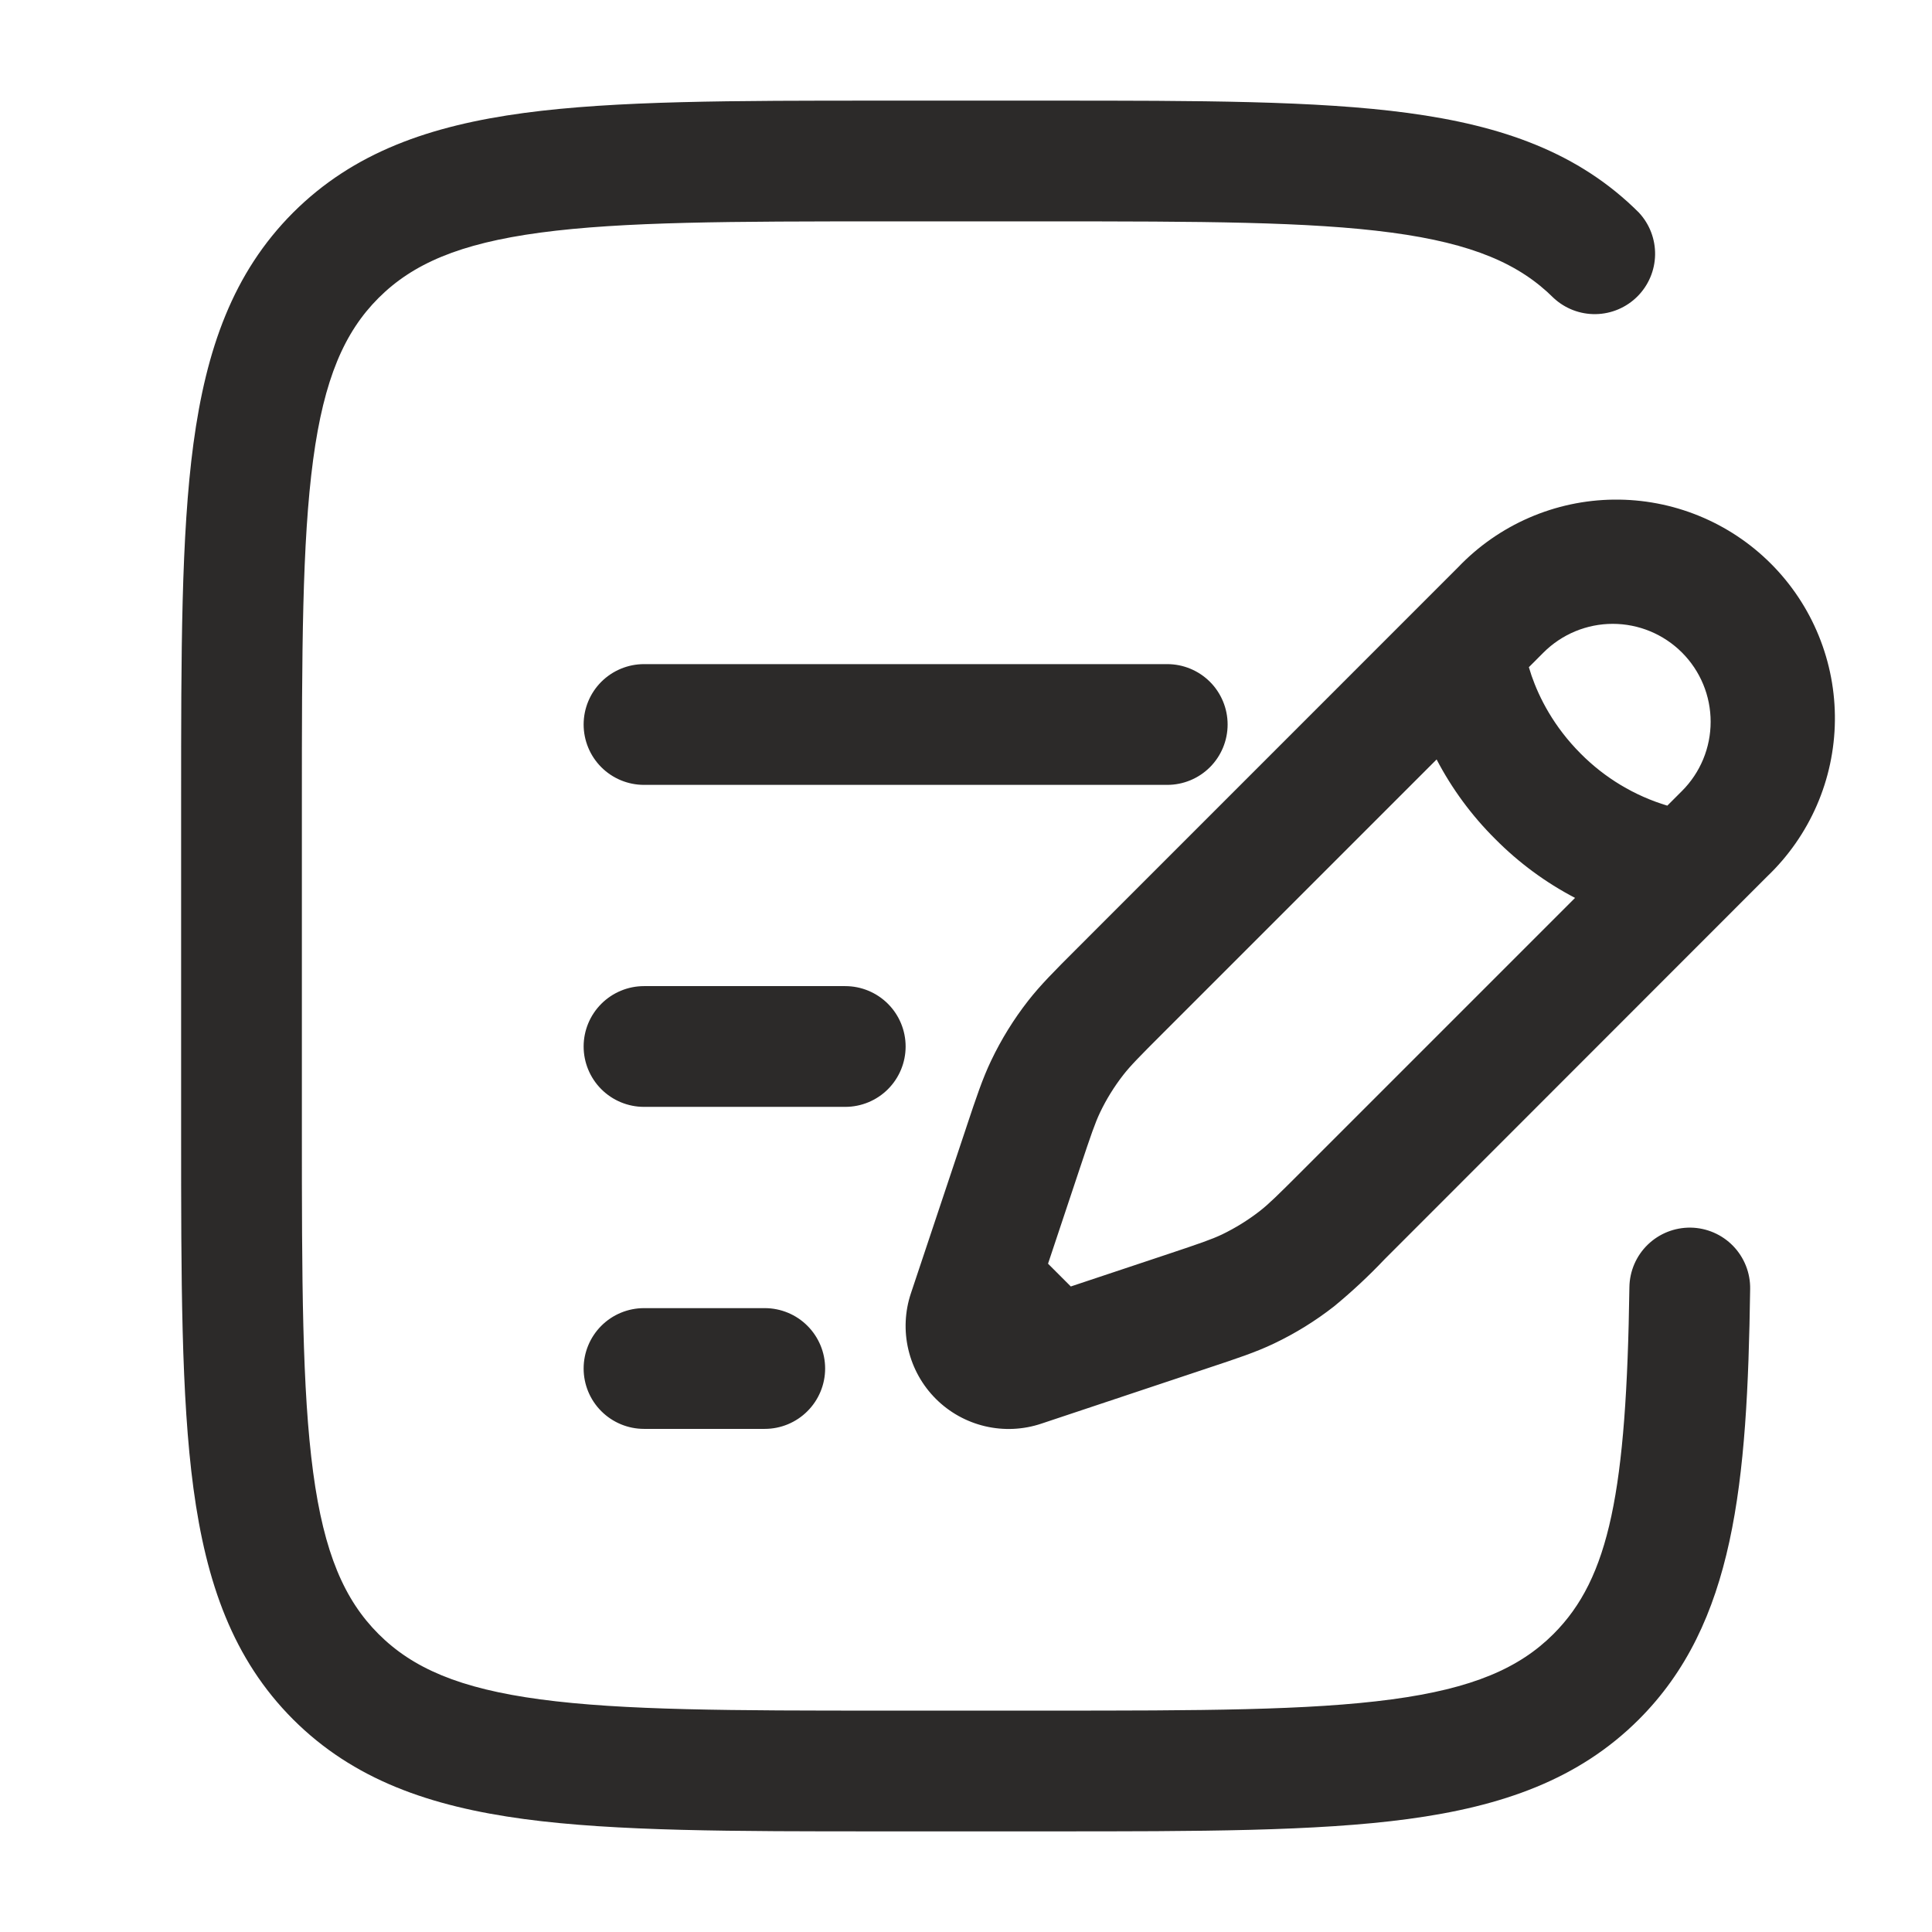
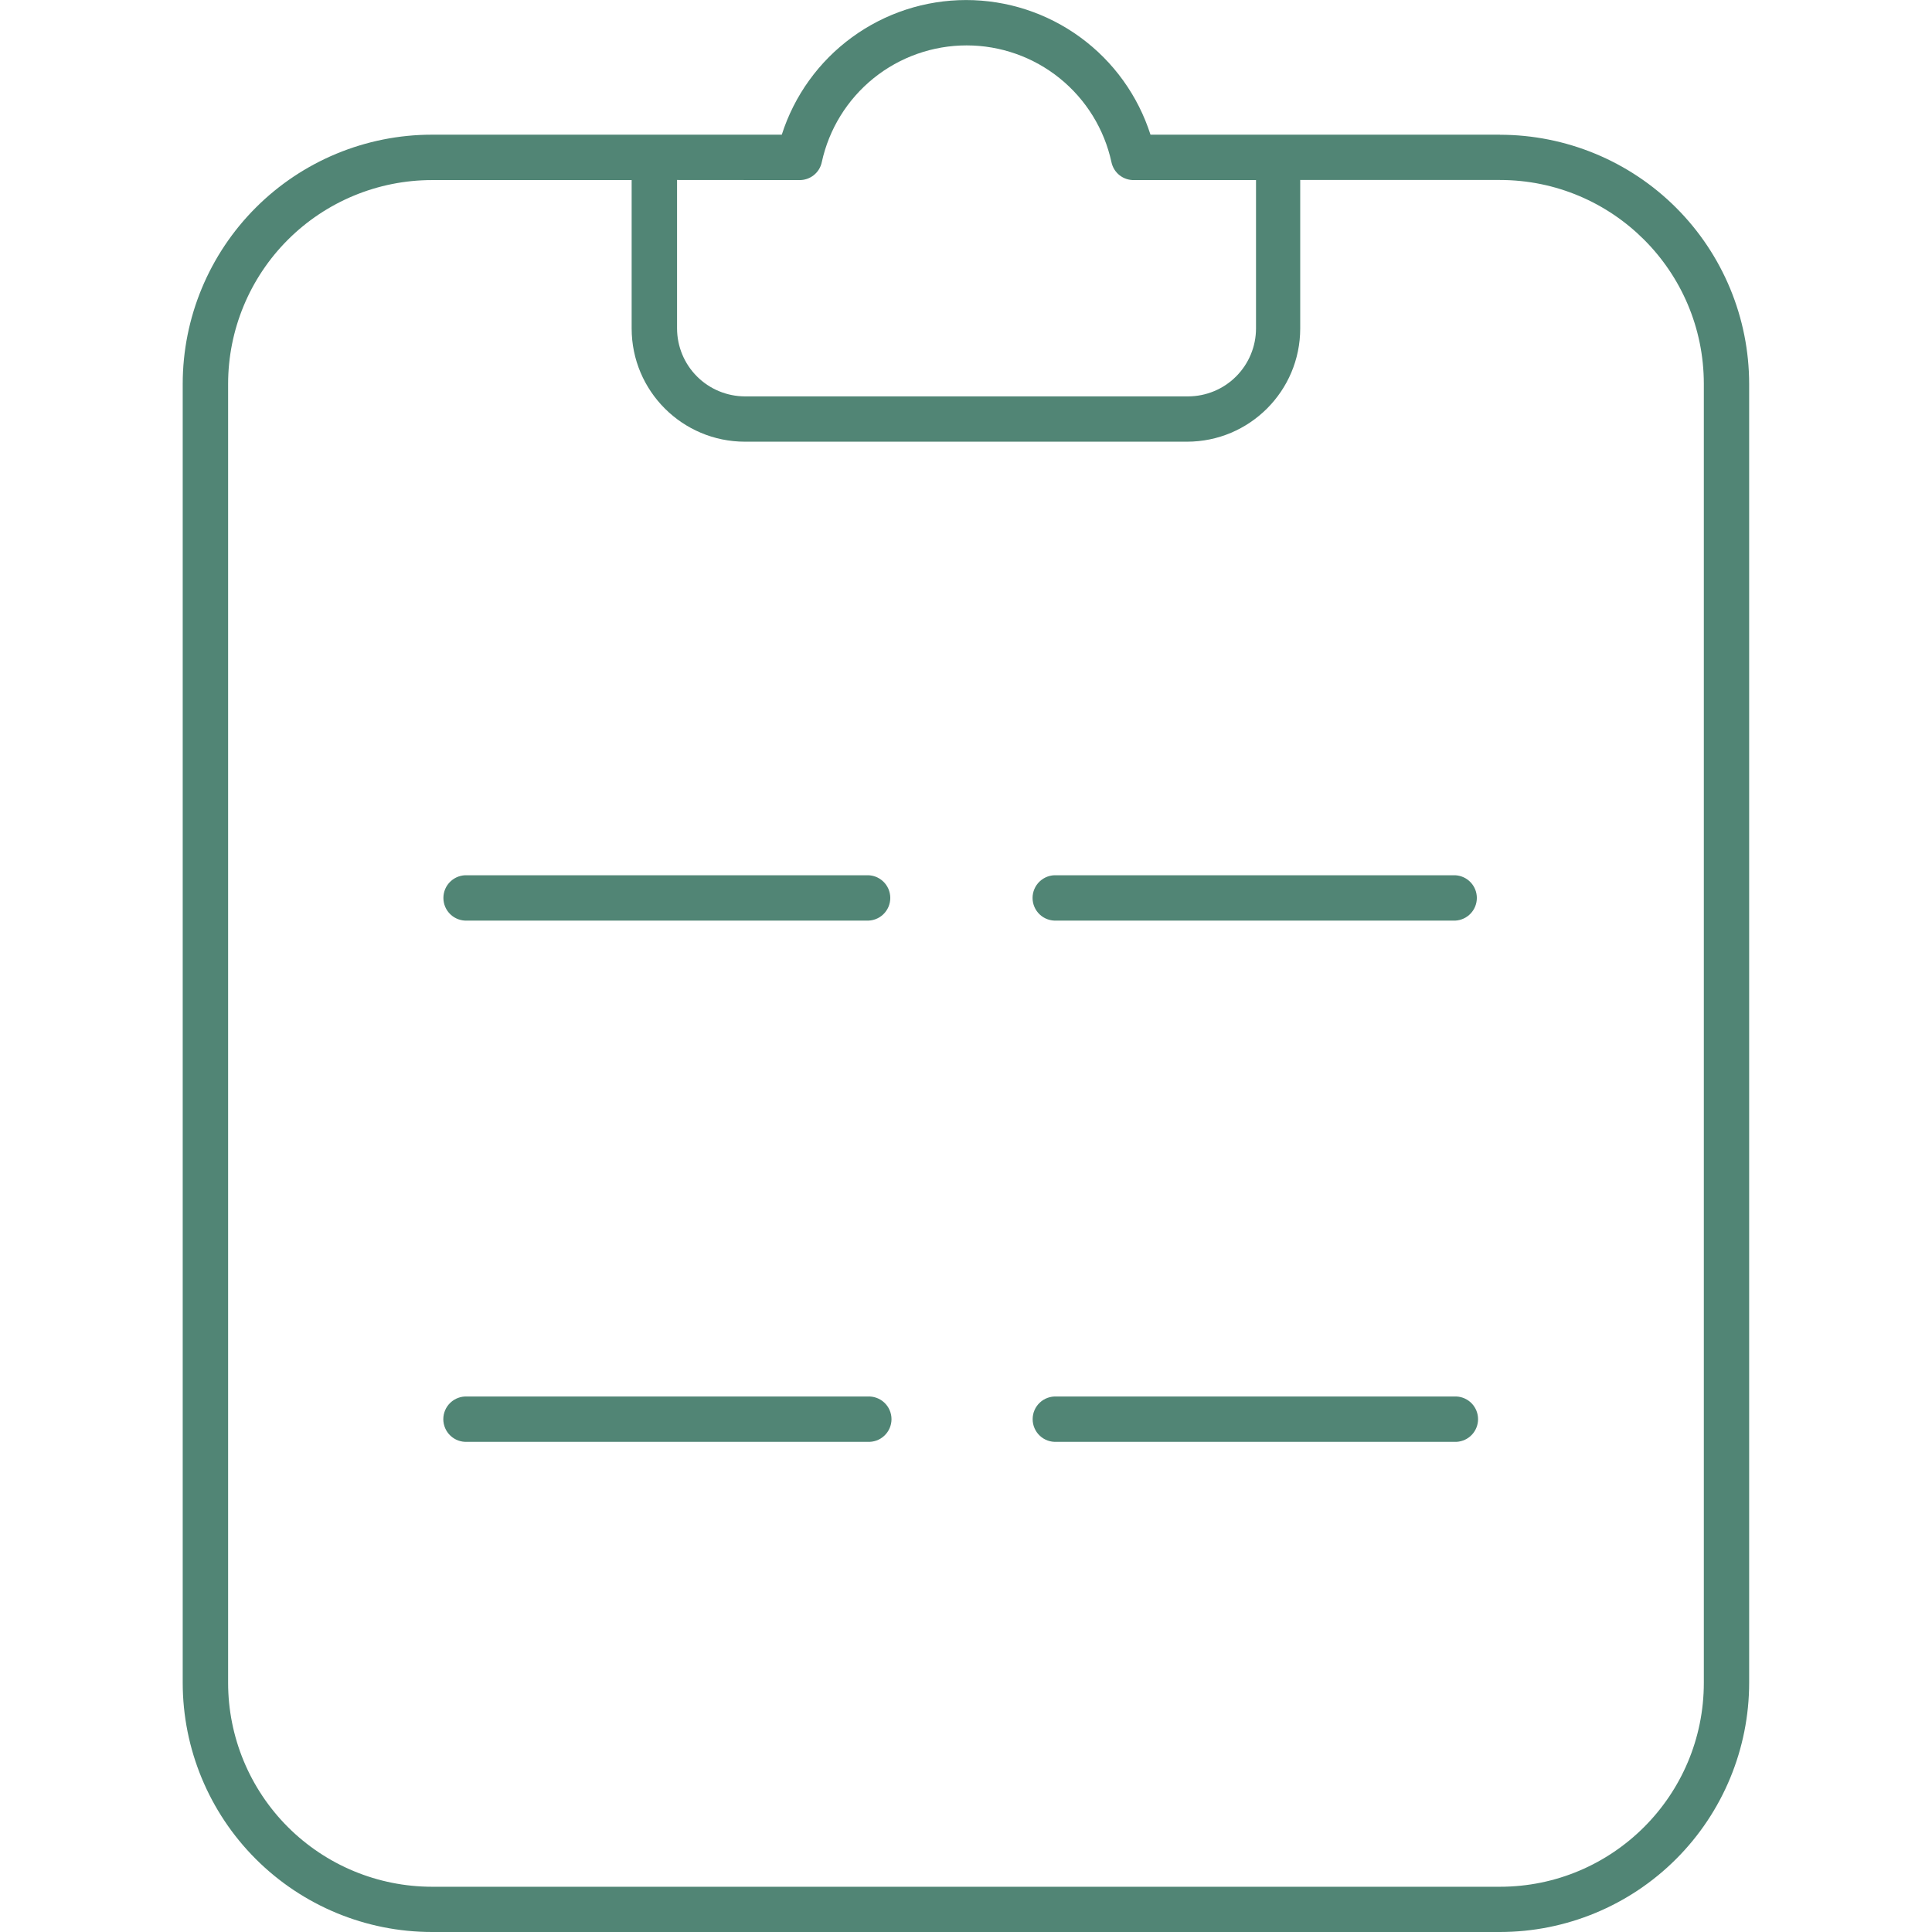
- <svg xmlns="http://www.w3.org/2000/svg" width="80" height="80" viewBox="0 0 80 80" fill="none">
-   <path fill-rule="evenodd" clip-rule="evenodd" d="M36.48 4.167H43.52C49.647 4.167 54.5 4.167 58.297 4.677C62.203 5.203 65.367 6.31 67.863 8.803C68.305 9.277 68.545 9.904 68.534 10.552C68.522 11.2 68.26 11.817 67.802 12.275C67.344 12.733 66.726 12.996 66.078 13.007C65.431 13.019 64.804 12.778 64.33 12.337C62.917 10.93 60.983 10.083 57.63 9.633C54.207 9.173 49.69 9.167 43.333 9.167H36.667C30.31 9.167 25.797 9.173 22.367 9.633C19.017 10.083 17.083 10.93 15.673 12.34C14.263 13.75 13.417 15.683 12.967 19.033C12.507 22.463 12.5 26.977 12.5 33.333V46.667C12.5 53.023 12.507 57.54 12.967 60.967C13.417 64.317 14.263 66.25 15.673 67.66C17.083 69.07 19.017 69.917 22.37 70.367C25.797 70.827 30.31 70.833 36.667 70.833H43.333C49.69 70.833 54.207 70.827 57.633 70.367C60.983 69.917 62.917 69.07 64.327 67.66C66.647 65.34 67.35 61.737 67.47 53.297C67.48 52.634 67.752 52.002 68.228 51.54C68.464 51.311 68.742 51.131 69.047 51.01C69.352 50.889 69.678 50.829 70.007 50.833C70.335 50.838 70.659 50.908 70.961 51.038C71.262 51.168 71.535 51.356 71.764 51.592C71.992 51.827 72.172 52.105 72.294 52.411C72.415 52.716 72.475 53.042 72.47 53.37C72.353 61.46 71.83 67.23 67.863 71.197C65.367 73.69 62.203 74.797 58.297 75.323C54.497 75.833 49.647 75.833 43.52 75.833H36.48C30.353 75.833 25.5 75.833 21.703 75.323C17.797 74.797 14.633 73.69 12.137 71.197C9.643 68.7 8.537 65.537 8.01 61.63C7.5 57.83 7.5 52.98 7.5 46.853V33.147C7.5 27.02 7.5 22.167 8.01 18.37C8.537 14.463 9.643 11.3 12.137 8.803C14.633 6.31 17.797 5.203 21.703 4.677C25.503 4.167 30.353 4.167 36.48 4.167ZM60.38 23.487C61.213 22.614 62.212 21.918 63.319 21.437C64.425 20.956 65.617 20.701 66.823 20.688C68.029 20.674 69.226 20.901 70.343 21.357C71.46 21.812 72.475 22.486 73.328 23.339C74.181 24.192 74.855 25.207 75.31 26.324C75.766 27.441 75.993 28.638 75.979 29.844C75.965 31.05 75.711 32.242 75.23 33.348C74.749 34.454 74.052 35.453 73.18 36.287L57.333 52.143C56.674 52.838 55.973 53.492 55.233 54.1C54.464 54.7 53.638 55.211 52.753 55.633C52.007 55.99 51.22 56.25 50.067 56.633L43.12 58.95C42.368 59.202 41.56 59.239 40.788 59.057C40.016 58.875 39.31 58.482 38.749 57.921C38.188 57.36 37.795 56.654 37.613 55.882C37.431 55.11 37.468 54.302 37.72 53.55L39.99 46.75L40.037 46.607C40.423 45.45 40.683 44.667 41.04 43.92C41.459 43.04 41.973 42.208 42.573 41.44C43.083 40.787 43.667 40.203 44.53 39.34L44.633 39.237L60.38 23.487ZM69.647 27.02C69.27 26.643 68.823 26.345 68.332 26.141C67.84 25.937 67.312 25.832 66.78 25.832C66.248 25.832 65.72 25.937 65.228 26.141C64.737 26.345 64.29 26.643 63.913 27.02L63.307 27.627L63.42 27.983C63.733 28.883 64.33 30.083 65.457 31.21C66.454 32.214 67.685 32.953 69.04 33.36L69.647 32.753C70.023 32.377 70.322 31.93 70.526 31.438C70.73 30.946 70.834 30.419 70.834 29.887C70.834 29.354 70.73 28.827 70.526 28.335C70.322 27.843 70.023 27.396 69.647 27.02ZM65.22 37.18C64.001 36.544 62.888 35.723 61.92 34.747C60.944 33.779 60.123 32.666 59.487 31.447L48.167 42.767C47.163 43.77 46.81 44.13 46.513 44.51C46.136 44.995 45.814 45.513 45.55 46.067C45.343 46.503 45.18 46.98 44.73 48.327L43.397 52.327L44.34 53.27L48.34 51.937C49.687 51.487 50.163 51.323 50.6 51.117C51.151 50.85 51.67 50.529 52.157 50.153C52.537 49.857 52.897 49.503 53.9 48.5L65.22 37.18ZM24.167 30C24.167 29.337 24.43 28.701 24.899 28.232C25.368 27.764 26.004 27.5 26.667 27.5H48.333C48.996 27.5 49.632 27.764 50.101 28.232C50.57 28.701 50.833 29.337 50.833 30C50.833 30.663 50.57 31.299 50.101 31.768C49.632 32.237 48.996 32.5 48.333 32.5H26.667C26.004 32.5 25.368 32.237 24.899 31.768C24.43 31.299 24.167 30.663 24.167 30ZM24.167 43.333C24.167 42.67 24.43 42.035 24.899 41.566C25.368 41.097 26.004 40.833 26.667 40.833H35C35.663 40.833 36.299 41.097 36.768 41.566C37.237 42.035 37.5 42.67 37.5 43.333C37.5 43.996 37.237 44.632 36.768 45.101C36.299 45.57 35.663 45.833 35 45.833H26.667C26.004 45.833 25.368 45.57 24.899 45.101C24.43 44.632 24.167 43.996 24.167 43.333ZM24.167 56.667C24.167 56.004 24.43 55.368 24.899 54.899C25.368 54.43 26.004 54.167 26.667 54.167H31.667C32.33 54.167 32.966 54.43 33.434 54.899C33.903 55.368 34.167 56.004 34.167 56.667C34.167 57.33 33.903 57.966 33.434 58.434C32.966 58.903 32.33 59.167 31.667 59.167H26.667C26.004 59.167 25.368 58.903 24.899 58.434C24.43 57.966 24.167 57.33 24.167 56.667Z" fill="#2C2A29" />
+ <svg xmlns="http://www.w3.org/2000/svg" width="100" height="100" viewBox="0 0 100 100" fill="none">
+   <path d="M44.895 72.283H24.19C24.03 72.274 23.87 72.297 23.72 72.352C23.569 72.406 23.431 72.491 23.315 72.601C23.198 72.711 23.105 72.843 23.042 72.99C22.978 73.137 22.945 73.296 22.945 73.456C22.945 73.616 22.978 73.775 23.042 73.922C23.105 74.069 23.198 74.201 23.315 74.311C23.431 74.421 23.569 74.506 23.72 74.561C23.87 74.615 24.03 74.638 24.19 74.629H44.899C45.059 74.638 45.219 74.615 45.369 74.561C45.52 74.506 45.658 74.421 45.774 74.311C45.891 74.201 45.984 74.069 46.047 73.922C46.111 73.775 46.144 73.616 46.144 73.456C46.144 73.296 46.111 73.137 46.047 72.99C45.984 72.843 45.891 72.711 45.774 72.601C45.658 72.491 45.52 72.406 45.369 72.352C45.219 72.297 45.059 72.274 44.899 72.283M75.399 72.283H54.694C54.535 72.274 54.374 72.297 54.224 72.352C54.073 72.406 53.935 72.491 53.819 72.601C53.702 72.711 53.609 72.843 53.546 72.99C53.482 73.137 53.45 73.296 53.45 73.456C53.45 73.616 53.482 73.775 53.546 73.922C53.609 74.069 53.702 74.201 53.819 74.311C53.935 74.421 54.073 74.506 54.224 74.561C54.374 74.615 54.535 74.638 54.694 74.629H75.399C75.698 74.611 75.979 74.48 76.184 74.262C76.389 74.044 76.504 73.756 76.504 73.456C76.504 73.156 76.389 72.868 76.184 72.65C75.979 72.432 75.698 72.301 75.399 72.283ZM44.84 45.304H24.195C24.035 45.294 23.875 45.318 23.724 45.372C23.573 45.427 23.435 45.512 23.319 45.622C23.202 45.731 23.109 45.864 23.046 46.011C22.982 46.158 22.95 46.317 22.95 46.477C22.95 46.637 22.982 46.796 23.046 46.943C23.109 47.09 23.202 47.222 23.319 47.332C23.435 47.442 23.573 47.527 23.724 47.581C23.875 47.636 24.035 47.659 24.195 47.65H44.836C44.996 47.659 45.156 47.636 45.307 47.581C45.458 47.527 45.595 47.442 45.712 47.332C45.828 47.222 45.921 47.09 45.985 46.943C46.048 46.796 46.081 46.637 46.081 46.477C46.081 46.317 46.048 46.158 45.985 46.011C45.921 45.864 45.828 45.731 45.712 45.622C45.595 45.512 45.458 45.427 45.307 45.372C45.156 45.318 44.996 45.294 44.836 45.304M75.336 45.304H54.69C54.531 45.294 54.37 45.318 54.22 45.372C54.069 45.427 53.931 45.512 53.815 45.622C53.698 45.731 53.605 45.864 53.542 46.011C53.478 46.158 53.445 46.317 53.445 46.477C53.445 46.637 53.478 46.796 53.542 46.943C53.605 47.09 53.698 47.222 53.815 47.332C53.931 47.442 54.069 47.527 54.22 47.581C54.37 47.636 54.531 47.659 54.69 47.65H75.336C75.635 47.632 75.916 47.501 76.121 47.283C76.327 47.065 76.441 46.776 76.441 46.477C76.441 46.177 76.327 45.889 76.121 45.671C75.916 45.453 75.635 45.322 75.336 45.304ZM77.636 6.971H59.549C58.902 4.948 57.63 3.182 55.915 1.93C54.2 0.677 52.131 0.002 50.007 0.002C47.883 0.002 45.814 0.677 44.099 1.93C42.384 3.182 41.112 4.948 40.465 6.971H22.357C18.936 6.972 15.656 8.331 13.237 10.75C10.818 13.169 9.458 16.45 9.457 19.871V87.096C9.457 90.518 10.817 93.8 13.237 96.22C15.657 98.64 18.939 100 22.361 100H77.636C81.058 99.999 84.339 98.639 86.758 96.219C89.177 93.799 90.536 90.517 90.536 87.096V19.875C90.535 16.454 89.176 13.173 86.757 10.754C84.338 8.335 81.057 6.976 77.636 6.975M41.365 9.321C41.638 9.327 41.905 9.238 42.119 9.068C42.333 8.898 42.481 8.659 42.536 8.391C42.908 6.68 43.855 5.147 45.218 4.048C46.582 2.949 48.281 2.35 50.032 2.35C51.783 2.35 53.482 2.949 54.846 4.048C56.209 5.147 57.156 6.68 57.528 8.391C57.584 8.66 57.732 8.9 57.947 9.07C58.161 9.239 58.429 9.328 58.703 9.321H65.011V17C65.01 17.932 64.639 18.826 63.98 19.485C63.321 20.145 62.427 20.515 61.495 20.517H38.561C37.629 20.515 36.735 20.145 36.076 19.485C35.416 18.826 35.046 17.932 35.044 17V9.316L41.365 9.321ZM88.19 87.1C88.19 92.933 83.465 97.658 77.636 97.658H22.361C19.562 97.657 16.877 96.544 14.898 94.564C12.919 92.584 11.807 89.899 11.807 87.1V19.875C11.807 17.076 12.919 14.391 14.898 12.412C16.878 10.433 19.562 9.321 22.361 9.321H32.694V17C32.694 20.237 35.319 22.862 38.561 22.862H61.436C64.674 22.862 67.299 20.237 67.299 17V9.316H77.632C83.465 9.316 88.19 14.041 88.19 19.871V87.1Z" fill="#518575" />
</svg>
